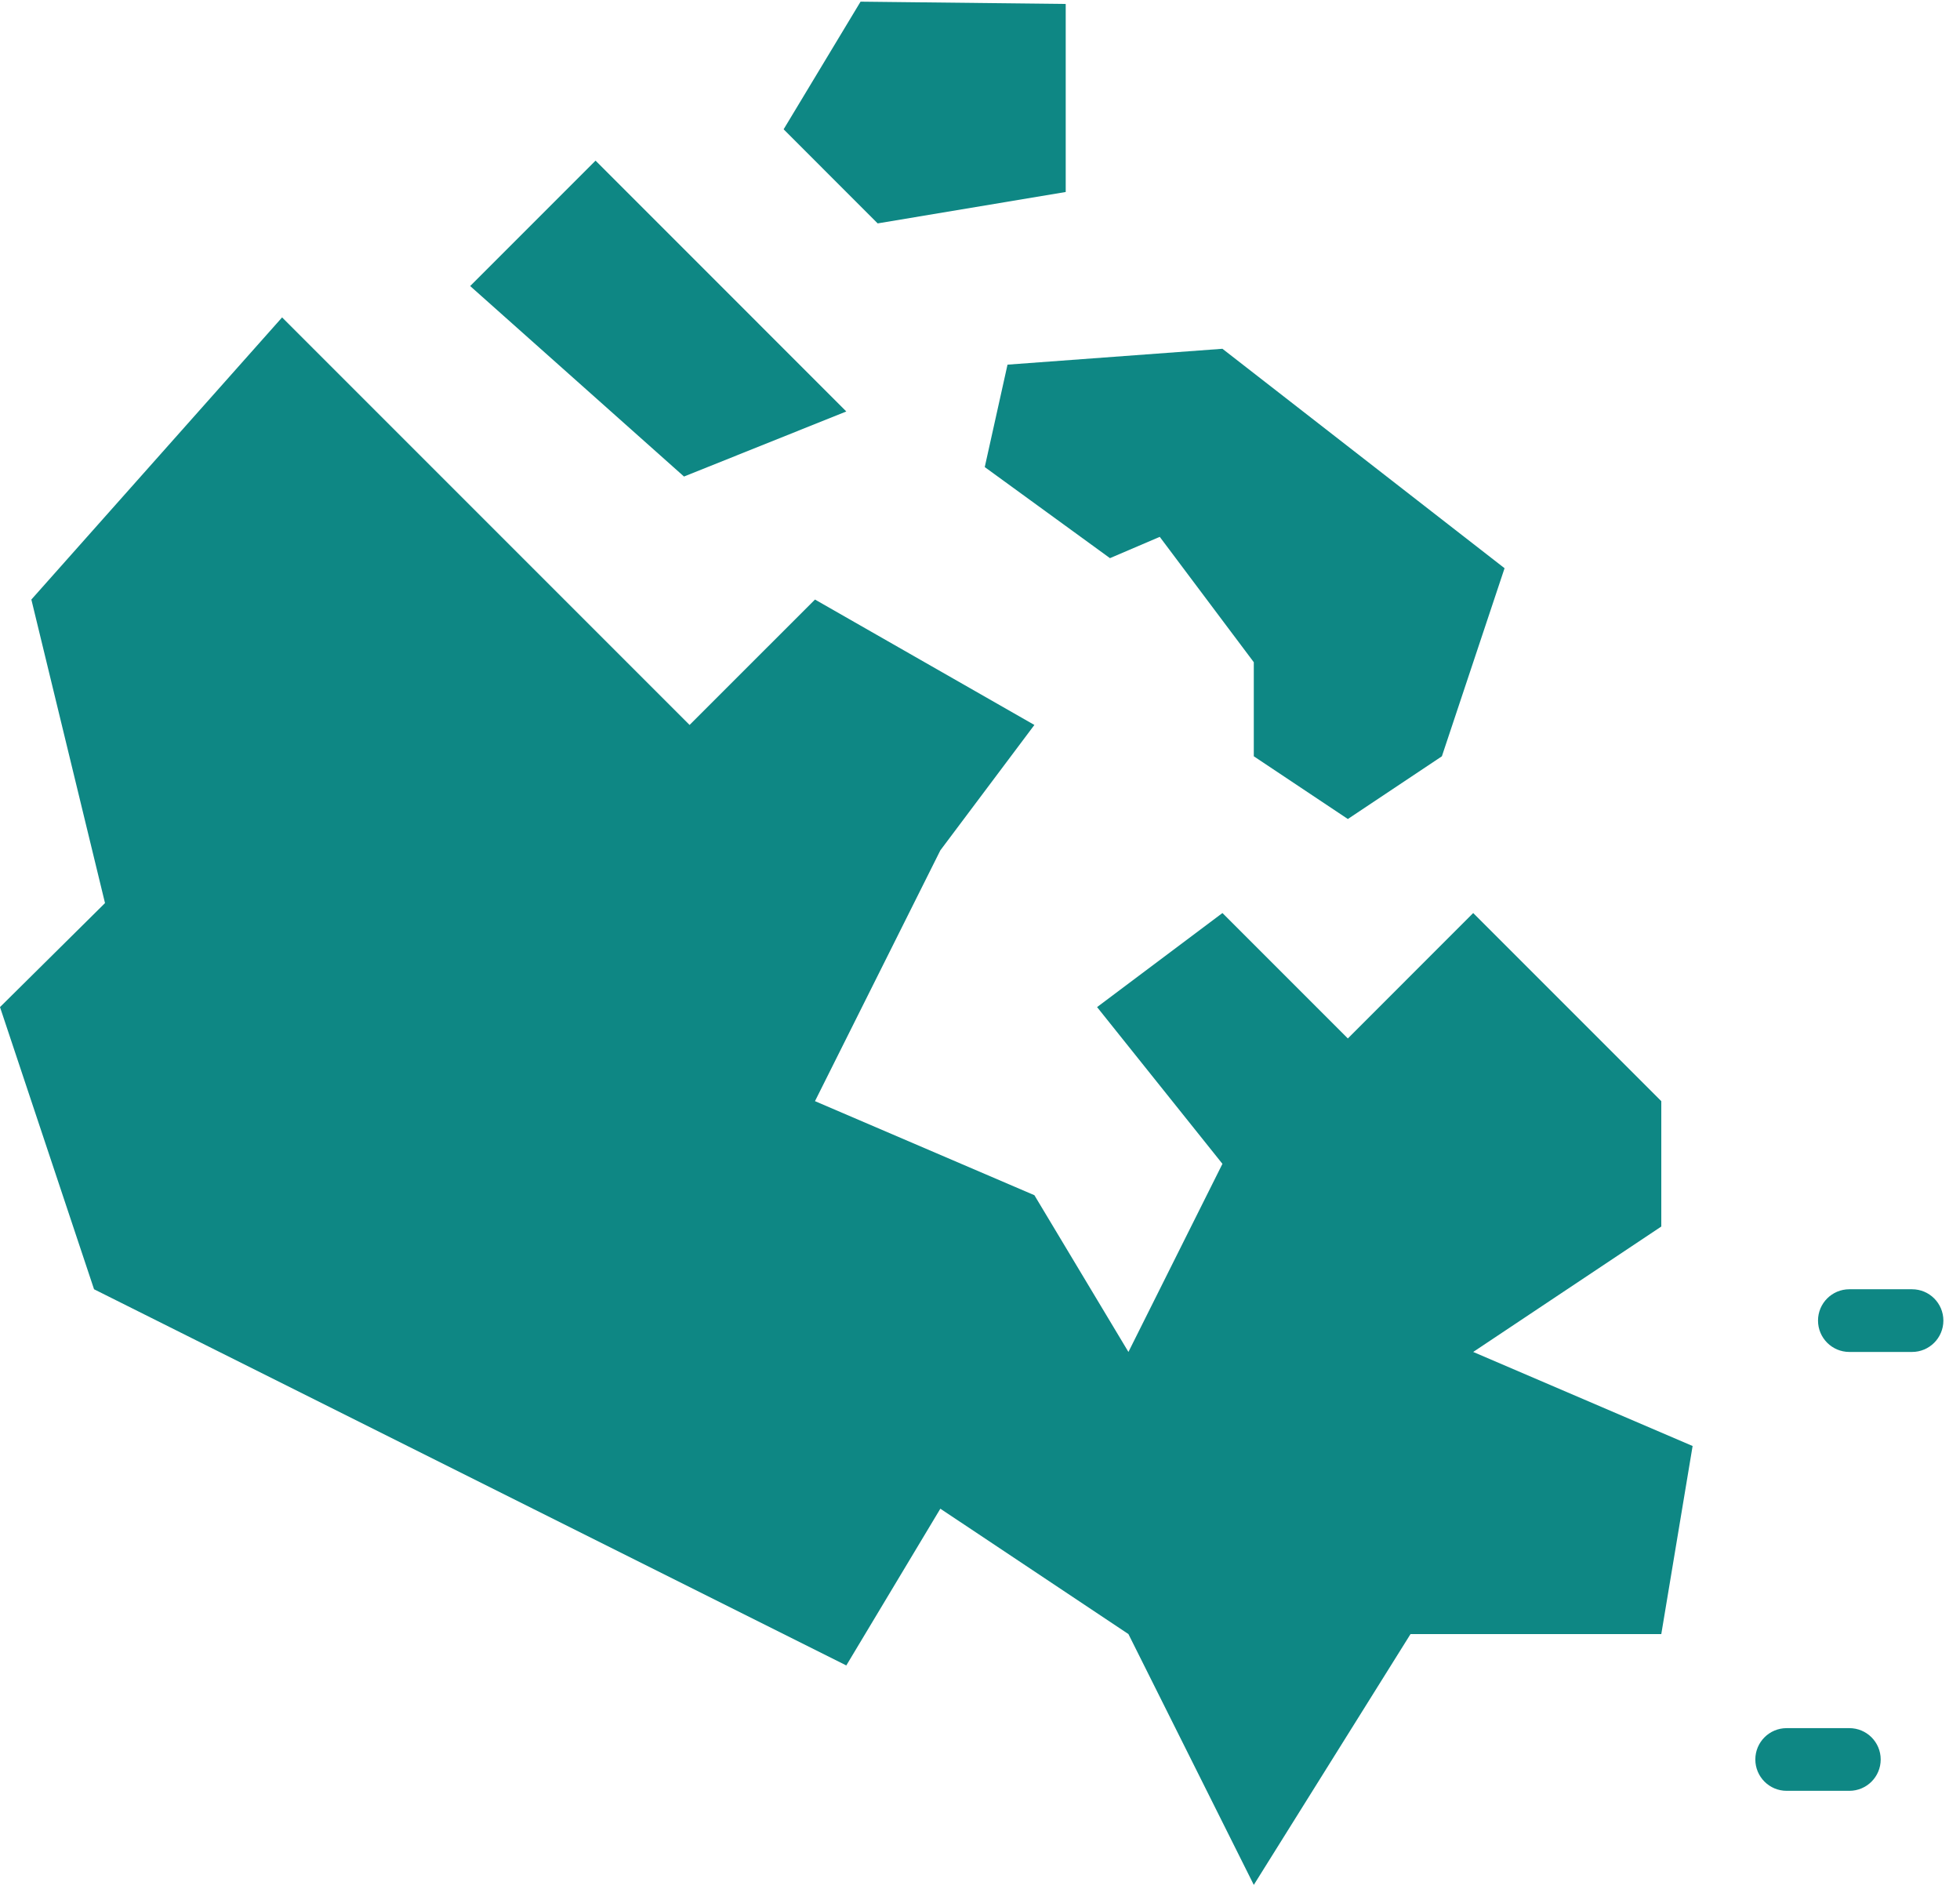
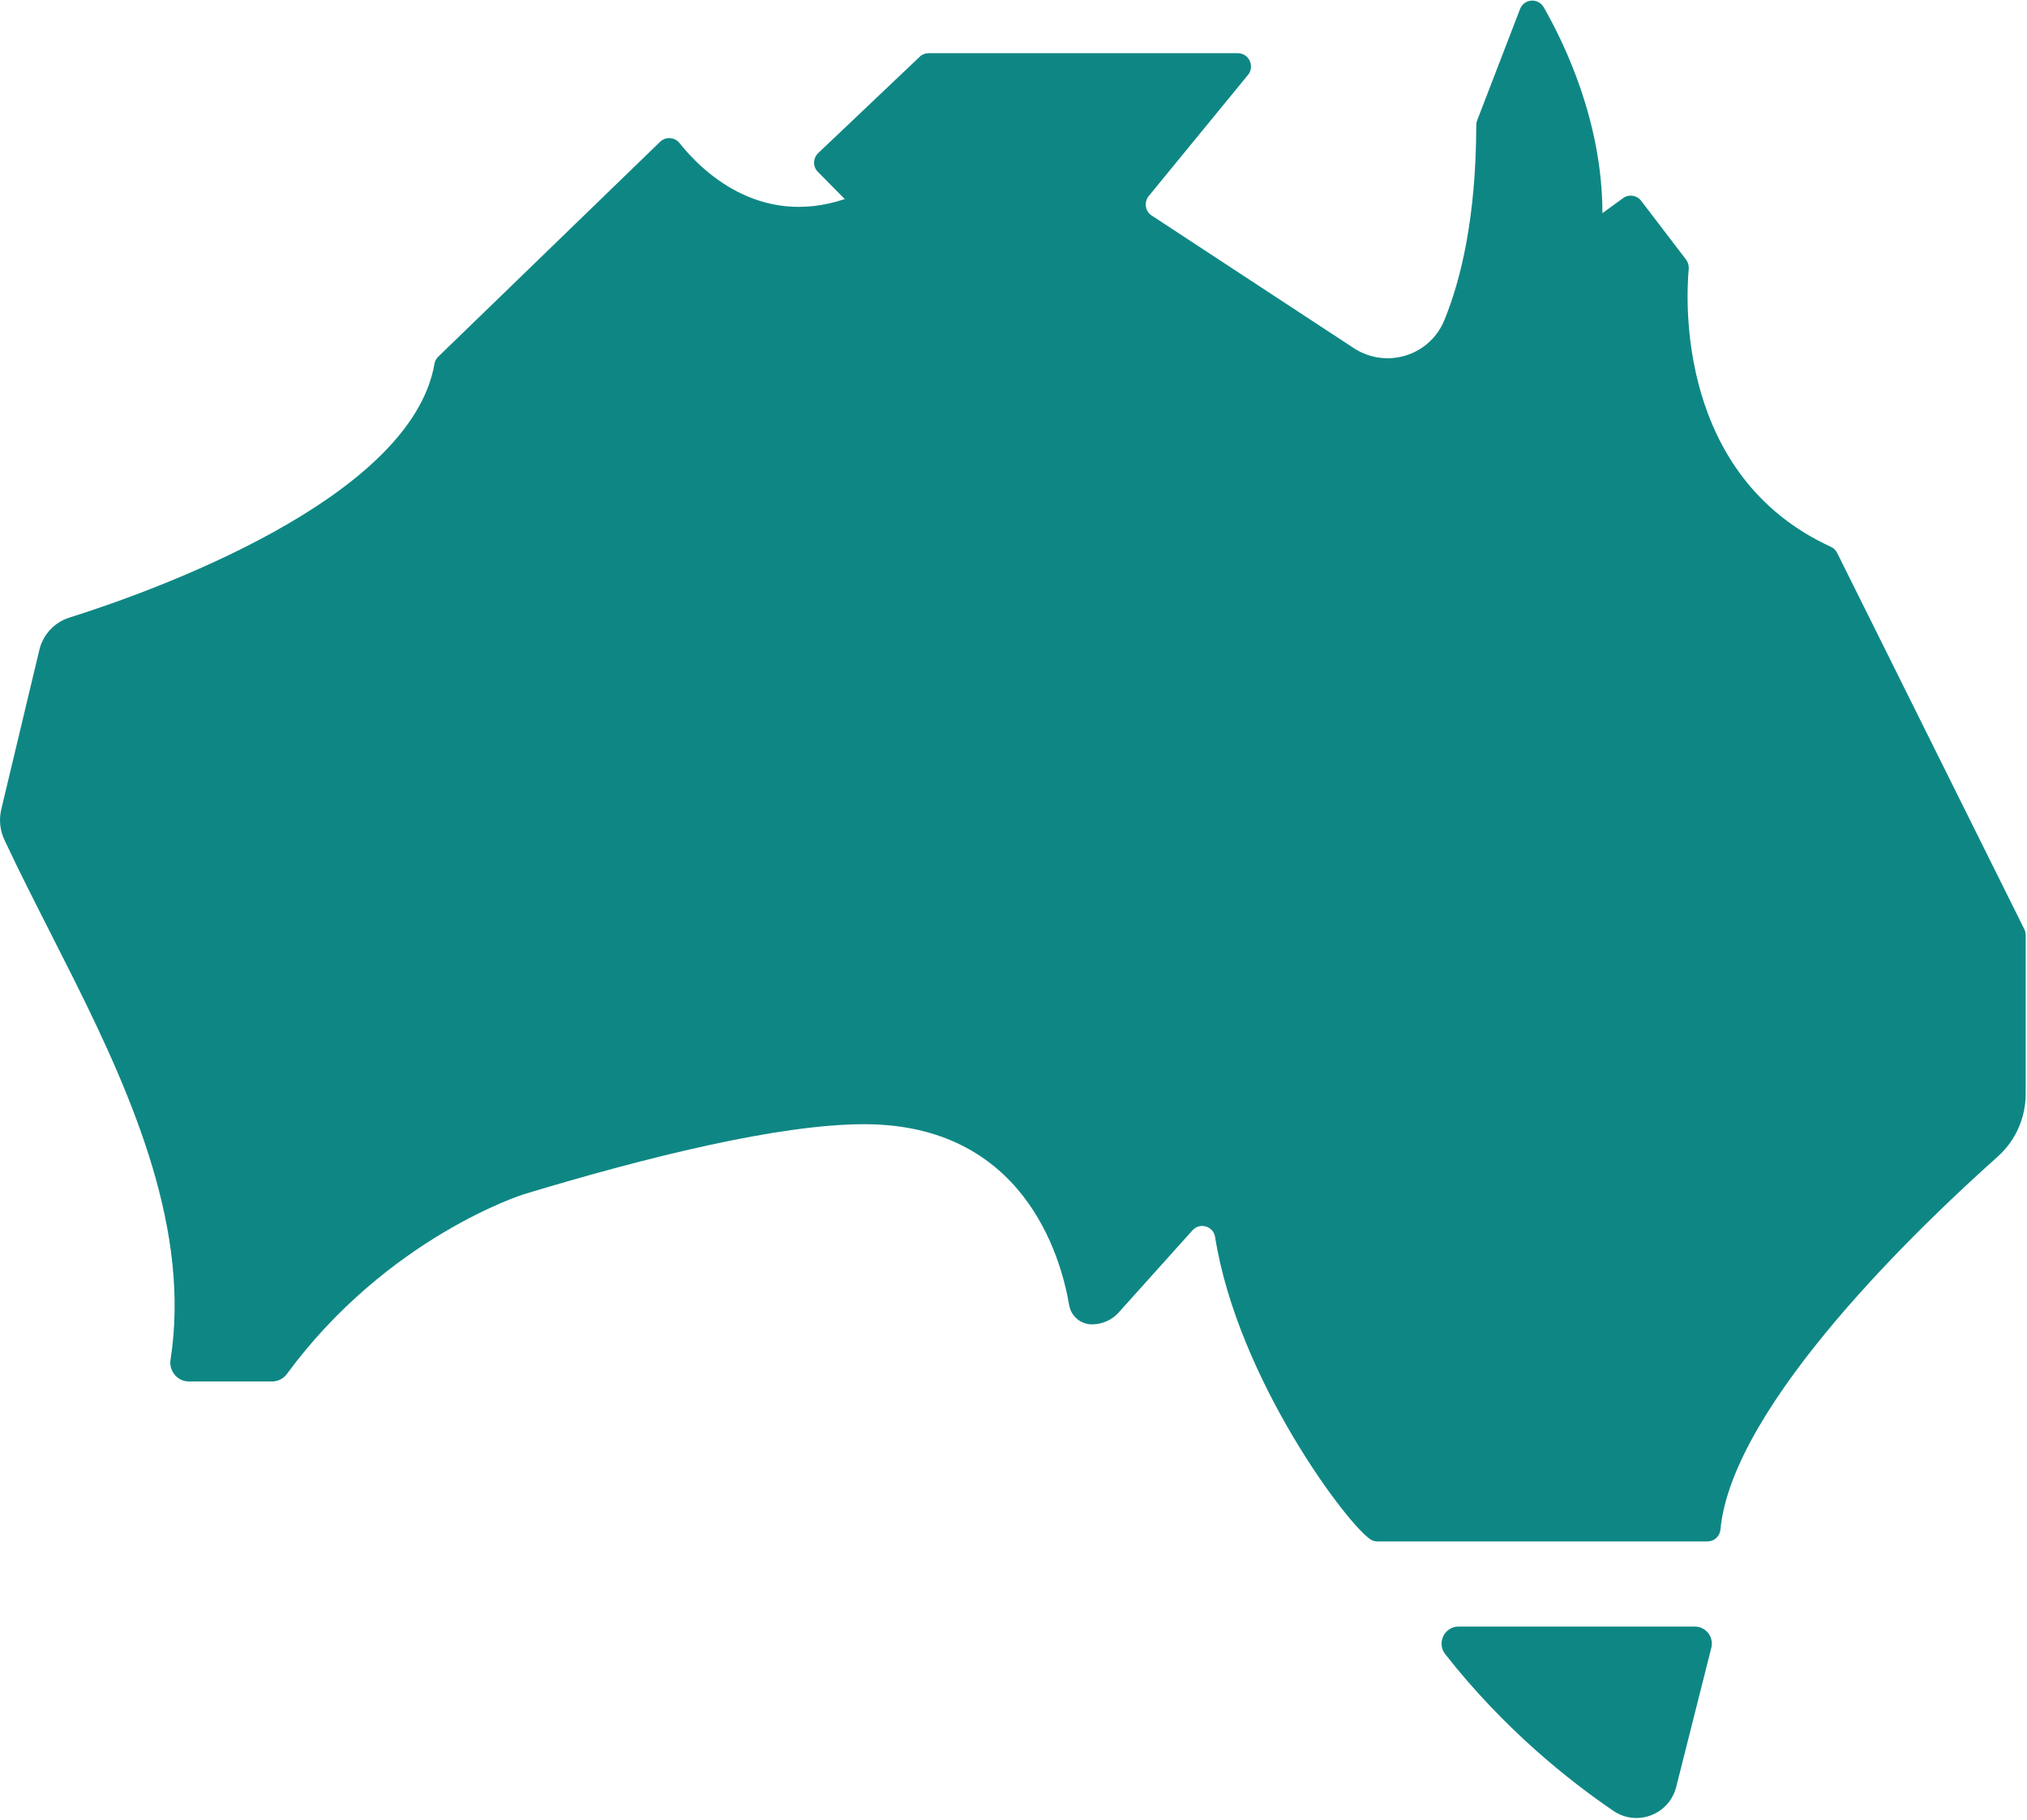
- <svg xmlns="http://www.w3.org/2000/svg" width="52" height="50" viewBox="0 0 52 50" fill="none">
-   <path fill-rule="evenodd" clip-rule="evenodd" d="M28.274 5.093V0.105L22.831 0.044L20.79 3.43L23.285 5.926L28.274 5.093ZM22.453 10.915L15.8 4.261L12.474 7.588L18.147 12.641L22.453 10.915ZM29.448 14.806L26.126 12.39L26.73 9.673L32.432 9.252L39.917 15.073L38.254 20.062L35.759 21.726L33.264 20.062V17.567L30.769 14.241L29.448 14.806ZM49.064 47.505H47.401C46.942 47.505 46.57 47.133 46.57 46.673C46.57 46.214 46.942 45.842 47.401 45.842H49.064C49.524 45.842 49.896 46.214 49.896 46.673C49.896 47.133 49.524 47.505 49.064 47.505ZM49.064 35.863H50.728C51.187 35.863 51.559 35.49 51.559 35.031C51.559 34.572 51.187 34.2 50.728 34.2H49.064C48.605 34.2 48.233 34.572 48.233 35.031C48.233 35.49 48.605 35.863 49.064 35.863ZM39.085 35.863L44.075 32.536V29.21L39.085 24.22L35.759 27.547L32.432 24.22L29.106 26.715L32.432 30.873L29.938 35.863L27.443 31.705L21.622 29.21L24.948 22.557L27.443 19.231L21.622 15.904L18.295 19.231L7.484 8.42L0.832 15.904L2.786 23.956L0 26.715L2.495 34.2L22.453 44.179L24.948 40.021L29.938 43.347L33.264 50L37.422 43.347H44.075L44.906 38.358L39.085 35.863Z" fill="#0E8784" />
+ <svg xmlns="http://www.w3.org/2000/svg" width="49" height="44" viewBox="0 0 49 44" fill="none">
+   <path fill-rule="evenodd" clip-rule="evenodd" d="M4.122 32.877C4.605 29.785 3.253 26.616 1.798 23.7C1.608 23.32 1.417 22.944 1.229 22.573C0.831 21.789 0.443 21.026 0.101 20.293C-0.001 20.07 -0.027 19.817 0.029 19.574L0.95 15.717C1.037 15.345 1.315 15.045 1.68 14.931C3.649 14.31 9.937 12.077 10.503 8.794C10.513 8.726 10.549 8.67 10.595 8.623L15.958 3.427C16.092 3.298 16.308 3.313 16.426 3.458C16.93 4.094 18.334 5.511 20.421 4.813L19.773 4.156C19.645 4.032 19.65 3.825 19.779 3.701L22.231 1.374C22.288 1.317 22.365 1.286 22.447 1.286H29.923C30.19 1.286 30.339 1.602 30.17 1.809L27.769 4.74C27.65 4.89 27.681 5.107 27.841 5.211C28.32 5.524 29.317 6.179 30.372 6.872C31.194 7.412 32.052 7.975 32.725 8.416C33.507 8.928 34.561 8.608 34.916 7.739C35.312 6.772 35.682 5.268 35.687 3.029C35.687 2.993 35.692 2.951 35.707 2.915L36.746 0.216C36.844 -0.032 37.183 -0.058 37.317 0.175C37.826 1.064 38.736 2.951 38.736 5.154L39.234 4.792C39.373 4.688 39.569 4.719 39.672 4.854L40.762 6.281C40.808 6.343 40.828 6.426 40.823 6.503C40.751 7.274 40.551 11.518 44.258 13.22C44.325 13.251 44.381 13.302 44.412 13.37L48.937 22.469C48.958 22.516 48.968 22.562 48.968 22.614V26.445C48.968 27.03 48.721 27.583 48.284 27.971C46.51 29.553 41.872 33.943 41.589 36.983C41.574 37.143 41.44 37.267 41.276 37.267H33.301C33.25 37.267 33.198 37.257 33.152 37.231C32.638 36.952 29.923 33.374 29.373 29.904C29.332 29.646 29.008 29.548 28.828 29.744L27.044 31.73C26.879 31.916 26.643 32.019 26.396 32.019C26.123 32.019 25.892 31.823 25.846 31.554C25.64 30.344 24.725 27.18 20.889 27.18C18.832 27.18 15.629 27.976 12.657 28.875C12.657 28.875 9.367 29.91 6.935 33.219C6.852 33.332 6.719 33.4 6.575 33.4H4.569C4.292 33.4 4.081 33.151 4.122 32.877ZM40.52 43.203C40.35 43.87 39.574 44.169 39.003 43.782C37.954 43.068 36.371 41.822 34.936 39.992C34.725 39.723 34.916 39.325 35.26 39.325H40.967C41.24 39.325 41.435 39.578 41.368 39.842L40.52 43.203Z" fill="#0E8784" />
</svg>
